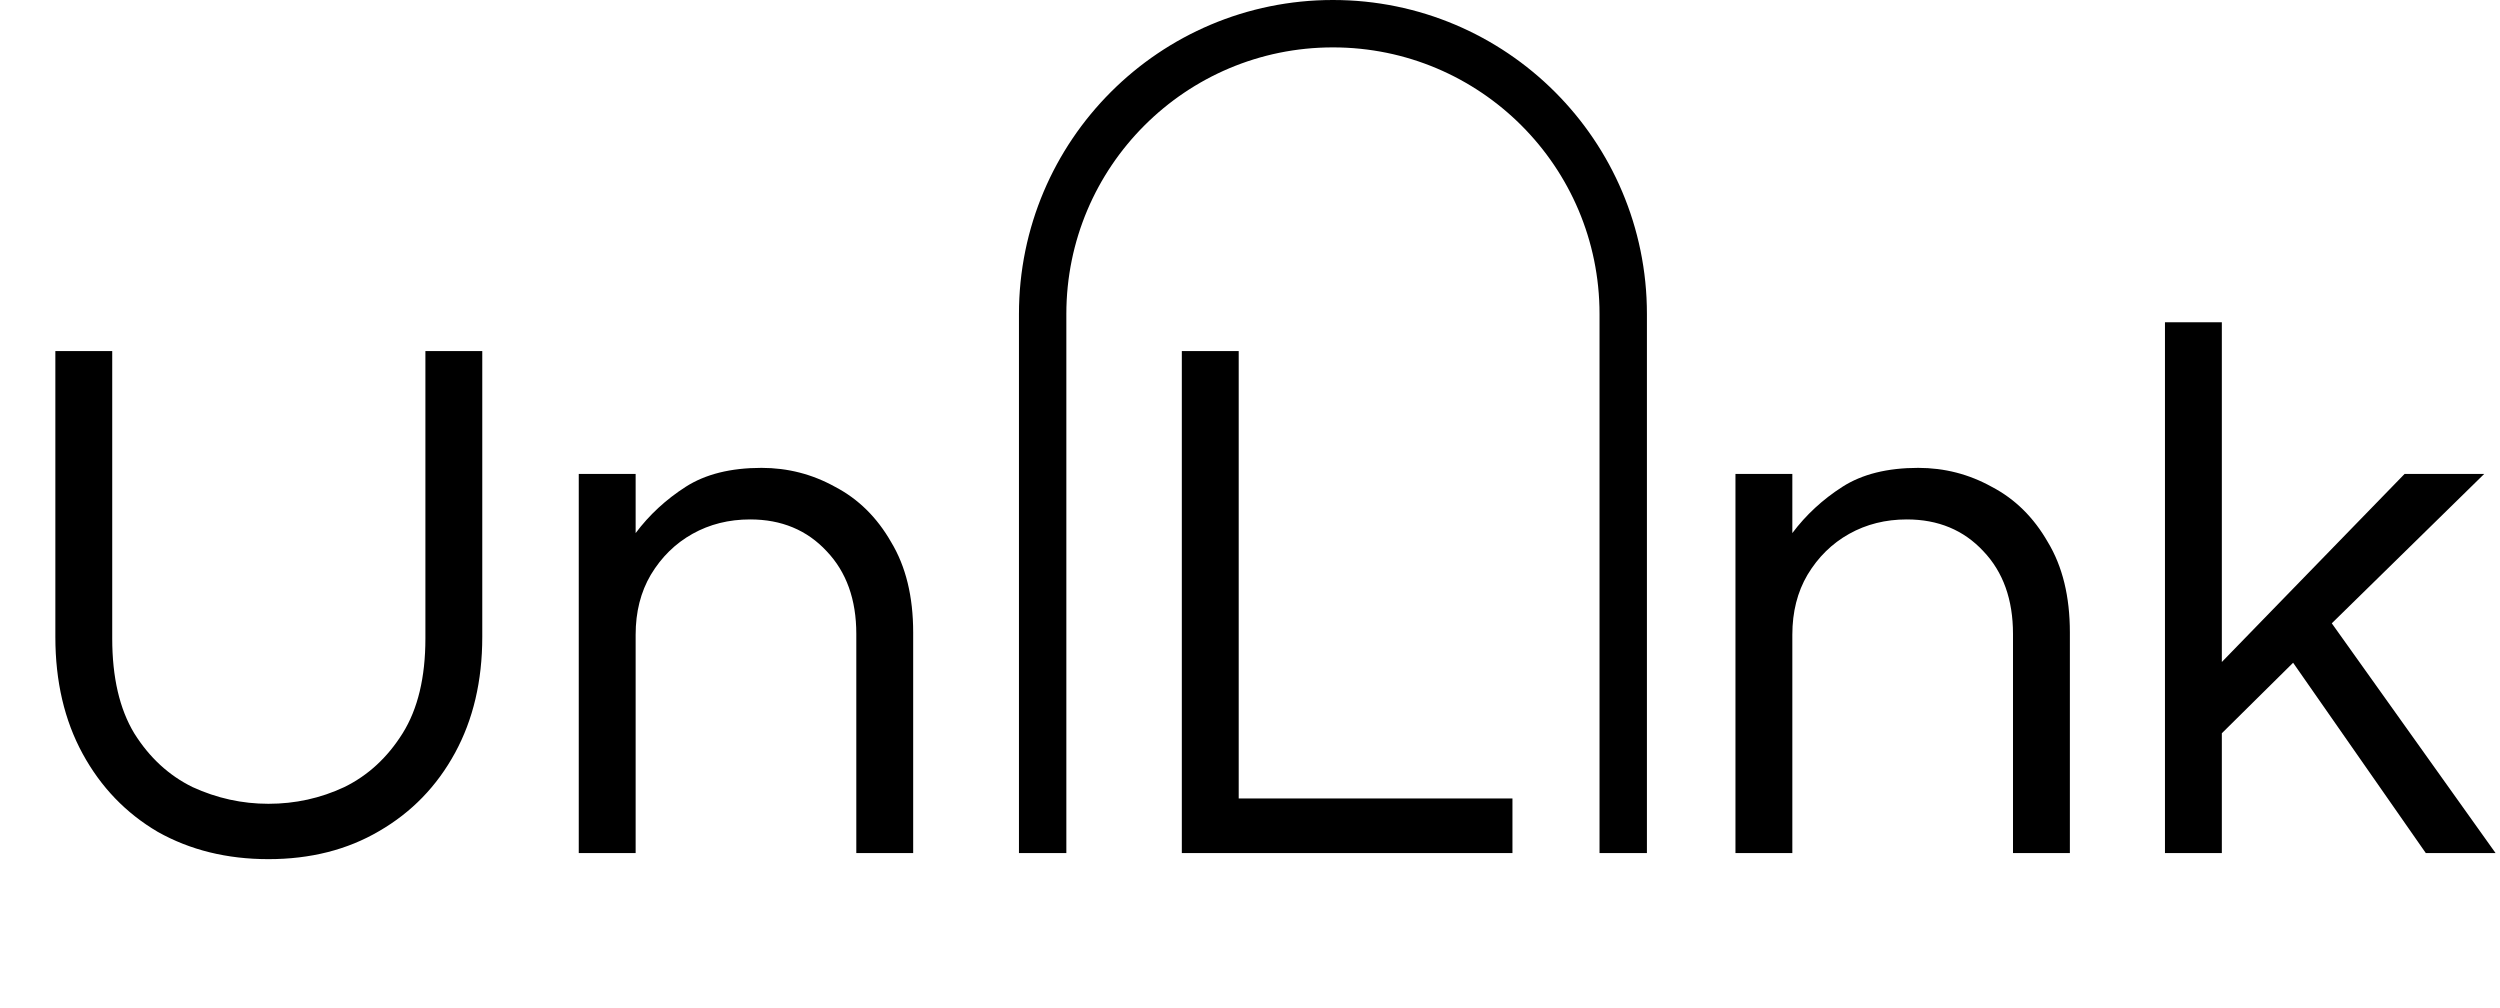
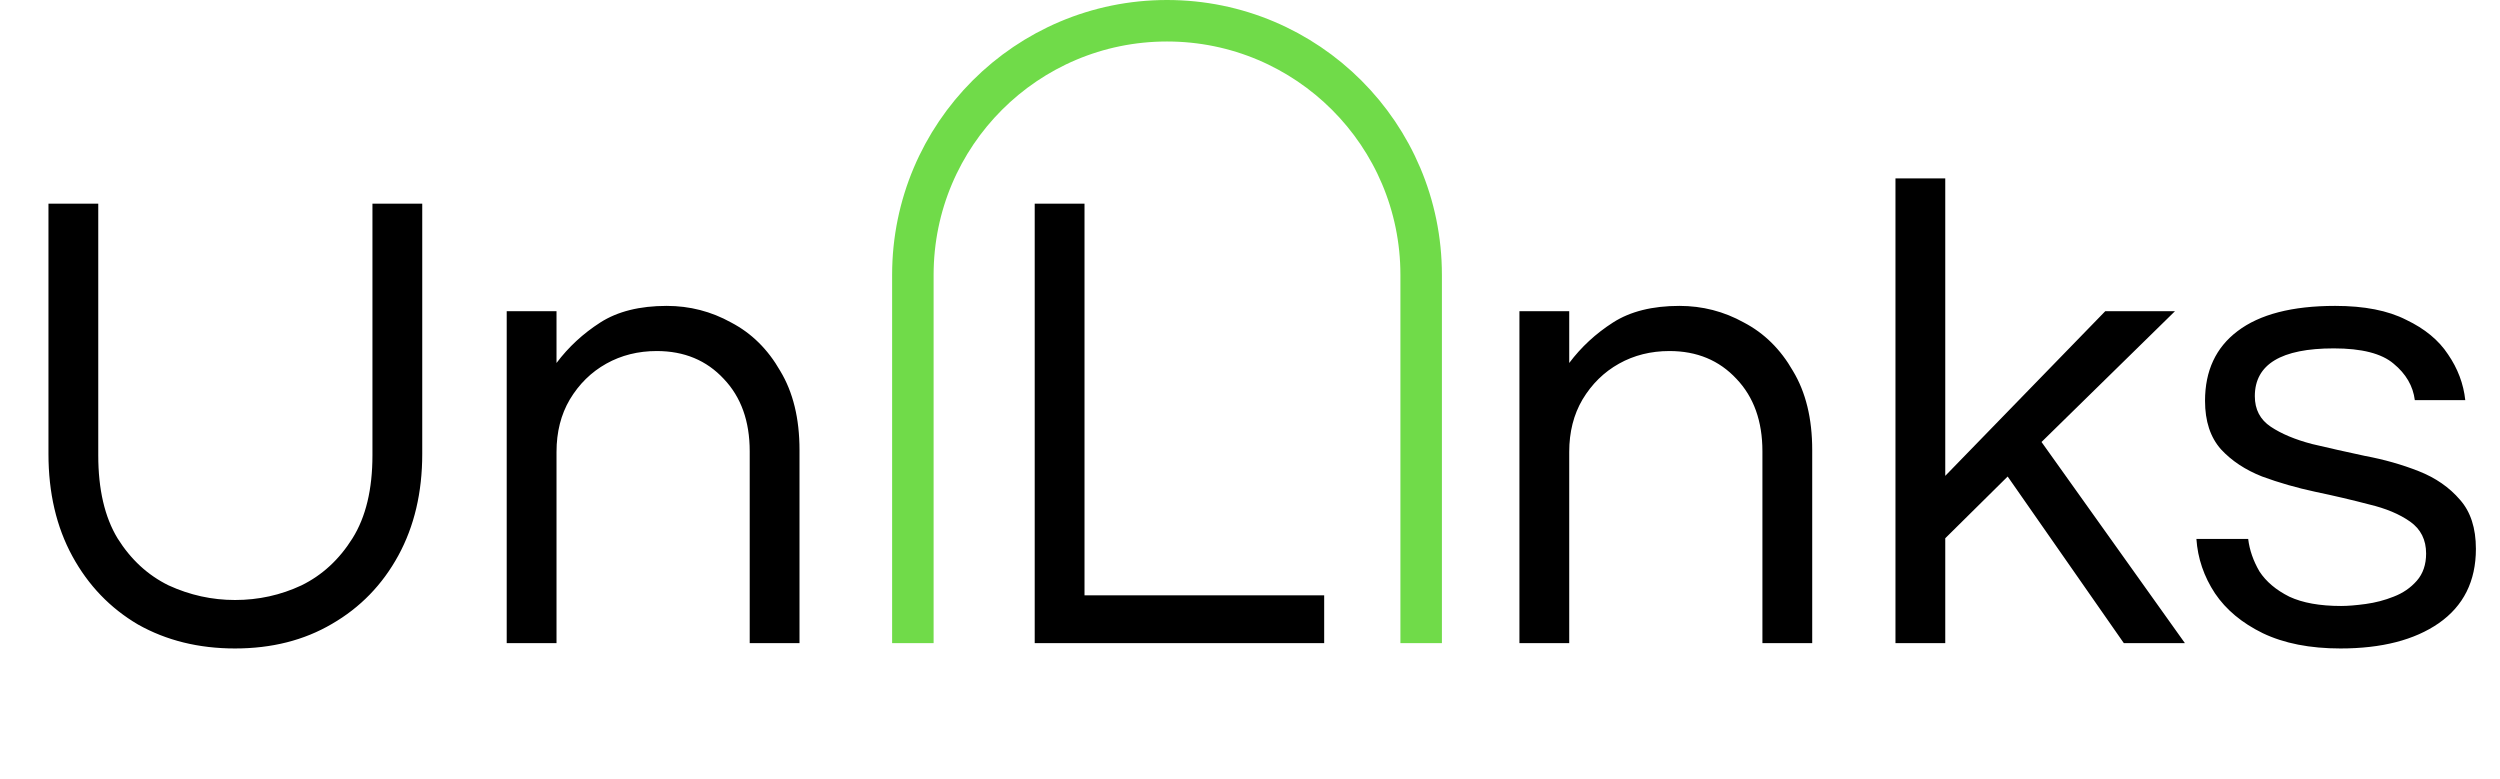
- <svg xmlns="http://www.w3.org/2000/svg" width="211" height="85" viewBox="0 0 211 85" fill="none">
-   <path d="M22.656 72.512C19.157 72.512 16.043 71.744 13.312 70.208C10.624 68.629 8.512 66.432 6.976 63.616C5.44 60.8 4.672 57.515 4.672 53.76V29.632H9.472V53.888C9.472 57.173 10.091 59.84 11.328 61.888C12.608 63.936 14.251 65.451 16.256 66.432C18.304 67.371 20.437 67.84 22.656 67.84C24.917 67.84 27.051 67.371 29.056 66.432C31.061 65.451 32.704 63.936 33.984 61.888C35.264 59.84 35.904 57.173 35.904 53.888V29.632H40.704V53.76C40.704 57.472 39.936 60.736 38.4 63.552C36.864 66.368 34.731 68.565 32 70.144C29.312 71.723 26.197 72.512 22.656 72.512ZM48.847 72V40H53.648V44.992C54.8 43.456 56.208 42.155 57.871 41.088C59.535 40.021 61.669 39.488 64.272 39.488C66.49 39.488 68.559 40.021 70.48 41.088C72.442 42.112 74.021 43.669 75.216 45.76C76.453 47.808 77.072 50.347 77.072 53.376V72H72.272V53.504C72.272 50.603 71.439 48.277 69.775 46.528C68.112 44.736 65.957 43.84 63.312 43.84C61.52 43.84 59.898 44.245 58.447 45.056C56.997 45.867 55.824 47.019 54.928 48.512C54.074 49.963 53.648 51.648 53.648 53.568V72H48.847ZM99.746 72V29.632H104.547V67.392H127.651V72H99.746ZM146.473 72V40H151.273V44.992C152.425 43.456 153.833 42.155 155.497 41.088C157.161 40.021 159.294 39.488 161.897 39.488C164.115 39.488 166.185 40.021 168.105 41.088C170.067 42.112 171.646 43.669 172.841 45.76C174.078 47.808 174.697 50.347 174.697 53.376V72H169.897V53.504C169.897 50.603 169.065 48.277 167.401 46.528C165.737 44.736 163.582 43.84 160.937 43.84C159.145 43.84 157.523 44.245 156.073 45.056C154.622 45.867 153.449 47.019 152.553 48.512C151.699 49.963 151.273 51.648 151.273 53.568V72H146.473ZM182.723 72V27.2H187.523V55.872L202.947 40H209.667L196.803 52.608L210.627 72H204.739L193.539 55.936L187.523 61.888V72H182.723Z" fill="black" />
-   <path d="M88 72V26.5C88 12.969 98.969 2 112.5 2C126.031 2 137 12.969 137 26.5V72" stroke="black" stroke-width="4" />
+ <svg xmlns="http://www.w3.org/2000/svg" width="241" height="75" viewBox="0 0 241 75" fill="none">
+   <path d="M22.656 62.512C19.157 62.512 16.043 61.744 13.312 60.208C10.624 58.629 8.512 56.432 6.976 53.616C5.44 50.8 4.672 47.515 4.672 43.76V19.632H9.472V43.888C9.472 47.173 10.091 49.84 11.328 51.888C12.608 53.936 14.251 55.451 16.256 56.432C18.304 57.371 20.437 57.84 22.656 57.84C24.917 57.84 27.051 57.371 29.056 56.432C31.061 55.451 32.704 53.936 33.984 51.888C35.264 49.84 35.904 47.173 35.904 43.888V19.632H40.704V43.76C40.704 47.472 39.936 50.736 38.4 53.552C36.864 56.368 34.731 58.565 32 60.144C29.312 61.723 26.197 62.512 22.656 62.512ZM48.847 62V30H53.648V34.992C54.8 33.456 56.208 32.155 57.871 31.088C59.535 30.021 61.669 29.488 64.272 29.488C66.49 29.488 68.559 30.021 70.48 31.088C72.442 32.112 74.021 33.669 75.216 35.76C76.453 37.808 77.072 40.347 77.072 43.376V62H72.272V43.504C72.272 40.603 71.439 38.277 69.775 36.528C68.112 34.736 65.957 33.84 63.312 33.84C61.52 33.84 59.898 34.245 58.447 35.056C56.997 35.867 55.824 37.019 54.928 38.512C54.074 39.963 53.648 41.648 53.648 43.568V62H48.847ZM99.746 62V19.632H104.547V57.392H127.651V62H99.746ZM146.473 62V30H151.273V34.992C152.425 33.456 153.833 32.155 155.497 31.088C157.161 30.021 159.294 29.488 161.897 29.488C164.115 29.488 166.185 30.021 168.105 31.088C170.067 32.112 171.646 33.669 172.841 35.76C174.078 37.808 174.697 40.347 174.697 43.376V62H169.897V43.504C169.897 40.603 169.065 38.277 167.401 36.528C165.737 34.736 163.582 33.84 160.937 33.84C159.145 33.84 157.523 34.245 156.073 35.056C154.622 35.867 153.449 37.019 152.553 38.512C151.699 39.963 151.273 41.648 151.273 43.568V62H146.473ZM182.723 62V17.2H187.523V45.872L202.947 30H209.667L196.803 42.608L210.627 62H204.739L193.539 45.936L187.523 51.888V62H182.723ZM225.621 62.512C222.677 62.512 220.181 62.021 218.133 61.04C216.127 60.059 214.591 58.779 213.525 57.2C212.458 55.579 211.861 53.829 211.733 51.952H216.725C216.853 53.019 217.215 54.064 217.812 55.088C218.453 56.069 219.413 56.88 220.693 57.52C221.973 58.117 223.637 58.416 225.685 58.416C226.325 58.416 227.114 58.352 228.053 58.224C228.991 58.096 229.887 57.861 230.741 57.52C231.637 57.179 232.383 56.667 232.981 55.984C233.578 55.301 233.877 54.427 233.877 53.36C233.877 52.037 233.365 51.013 232.341 50.288C231.317 49.563 229.994 49.008 228.373 48.624C226.751 48.197 225.023 47.792 223.189 47.408C221.397 47.024 219.69 46.533 218.069 45.936C216.447 45.296 215.125 44.421 214.101 43.312C213.077 42.16 212.565 40.603 212.565 38.64C212.565 35.739 213.61 33.499 215.701 31.92C217.834 30.299 220.97 29.488 225.109 29.488C227.925 29.488 230.207 29.936 231.957 30.832C233.749 31.685 235.093 32.795 235.989 34.16C236.927 35.525 237.482 36.997 237.653 38.576H232.789C232.618 37.211 231.935 36.037 230.741 35.056C229.589 34.075 227.669 33.584 224.981 33.584C219.903 33.584 217.365 35.12 217.365 38.192C217.365 39.472 217.877 40.453 218.901 41.136C219.925 41.819 221.247 42.373 222.869 42.8C224.49 43.184 226.197 43.568 227.989 43.952C229.823 44.293 231.551 44.784 233.173 45.424C234.794 46.064 236.117 46.981 237.141 48.176C238.165 49.328 238.677 50.907 238.677 52.912C238.677 56.027 237.482 58.416 235.093 60.08C232.746 61.701 229.589 62.512 225.621 62.512Z" fill="black" />
+   <path d="M88 62V26.5C88 12.969 98.969 2 112.5 2C126.031 2 137 12.969 137 26.5V62" stroke="#70DB49" stroke-width="4" />
</svg>
